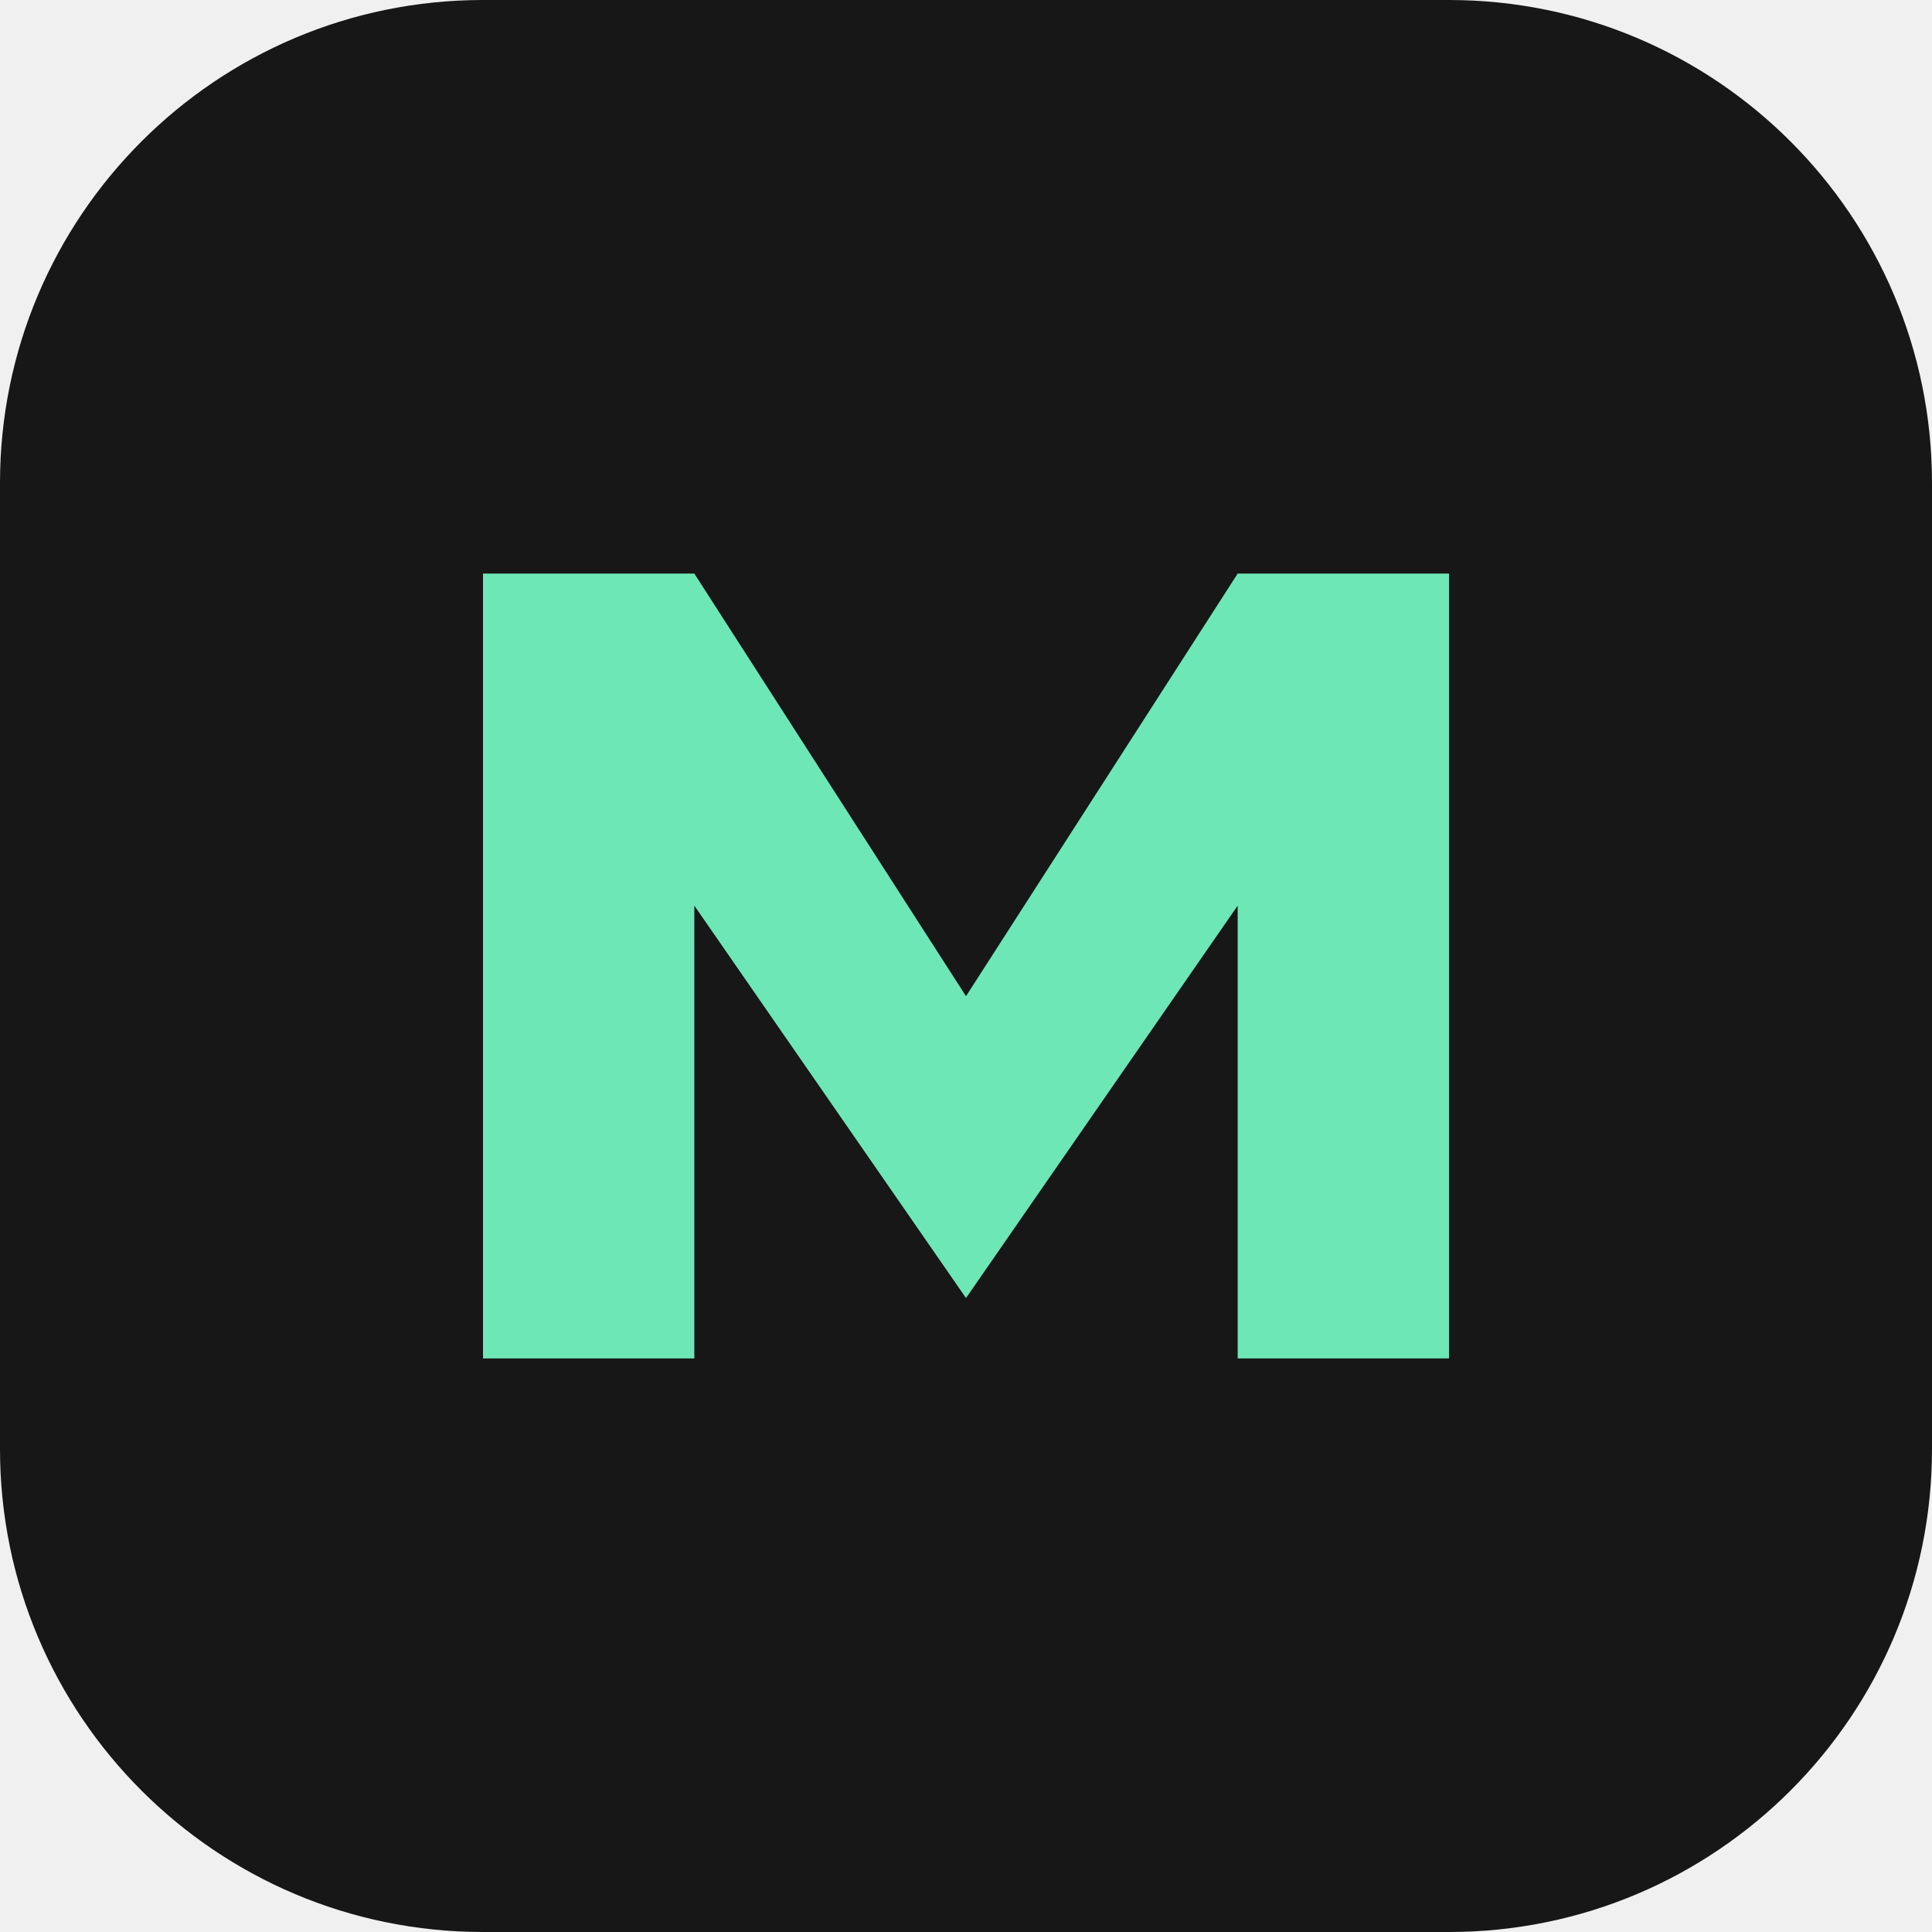
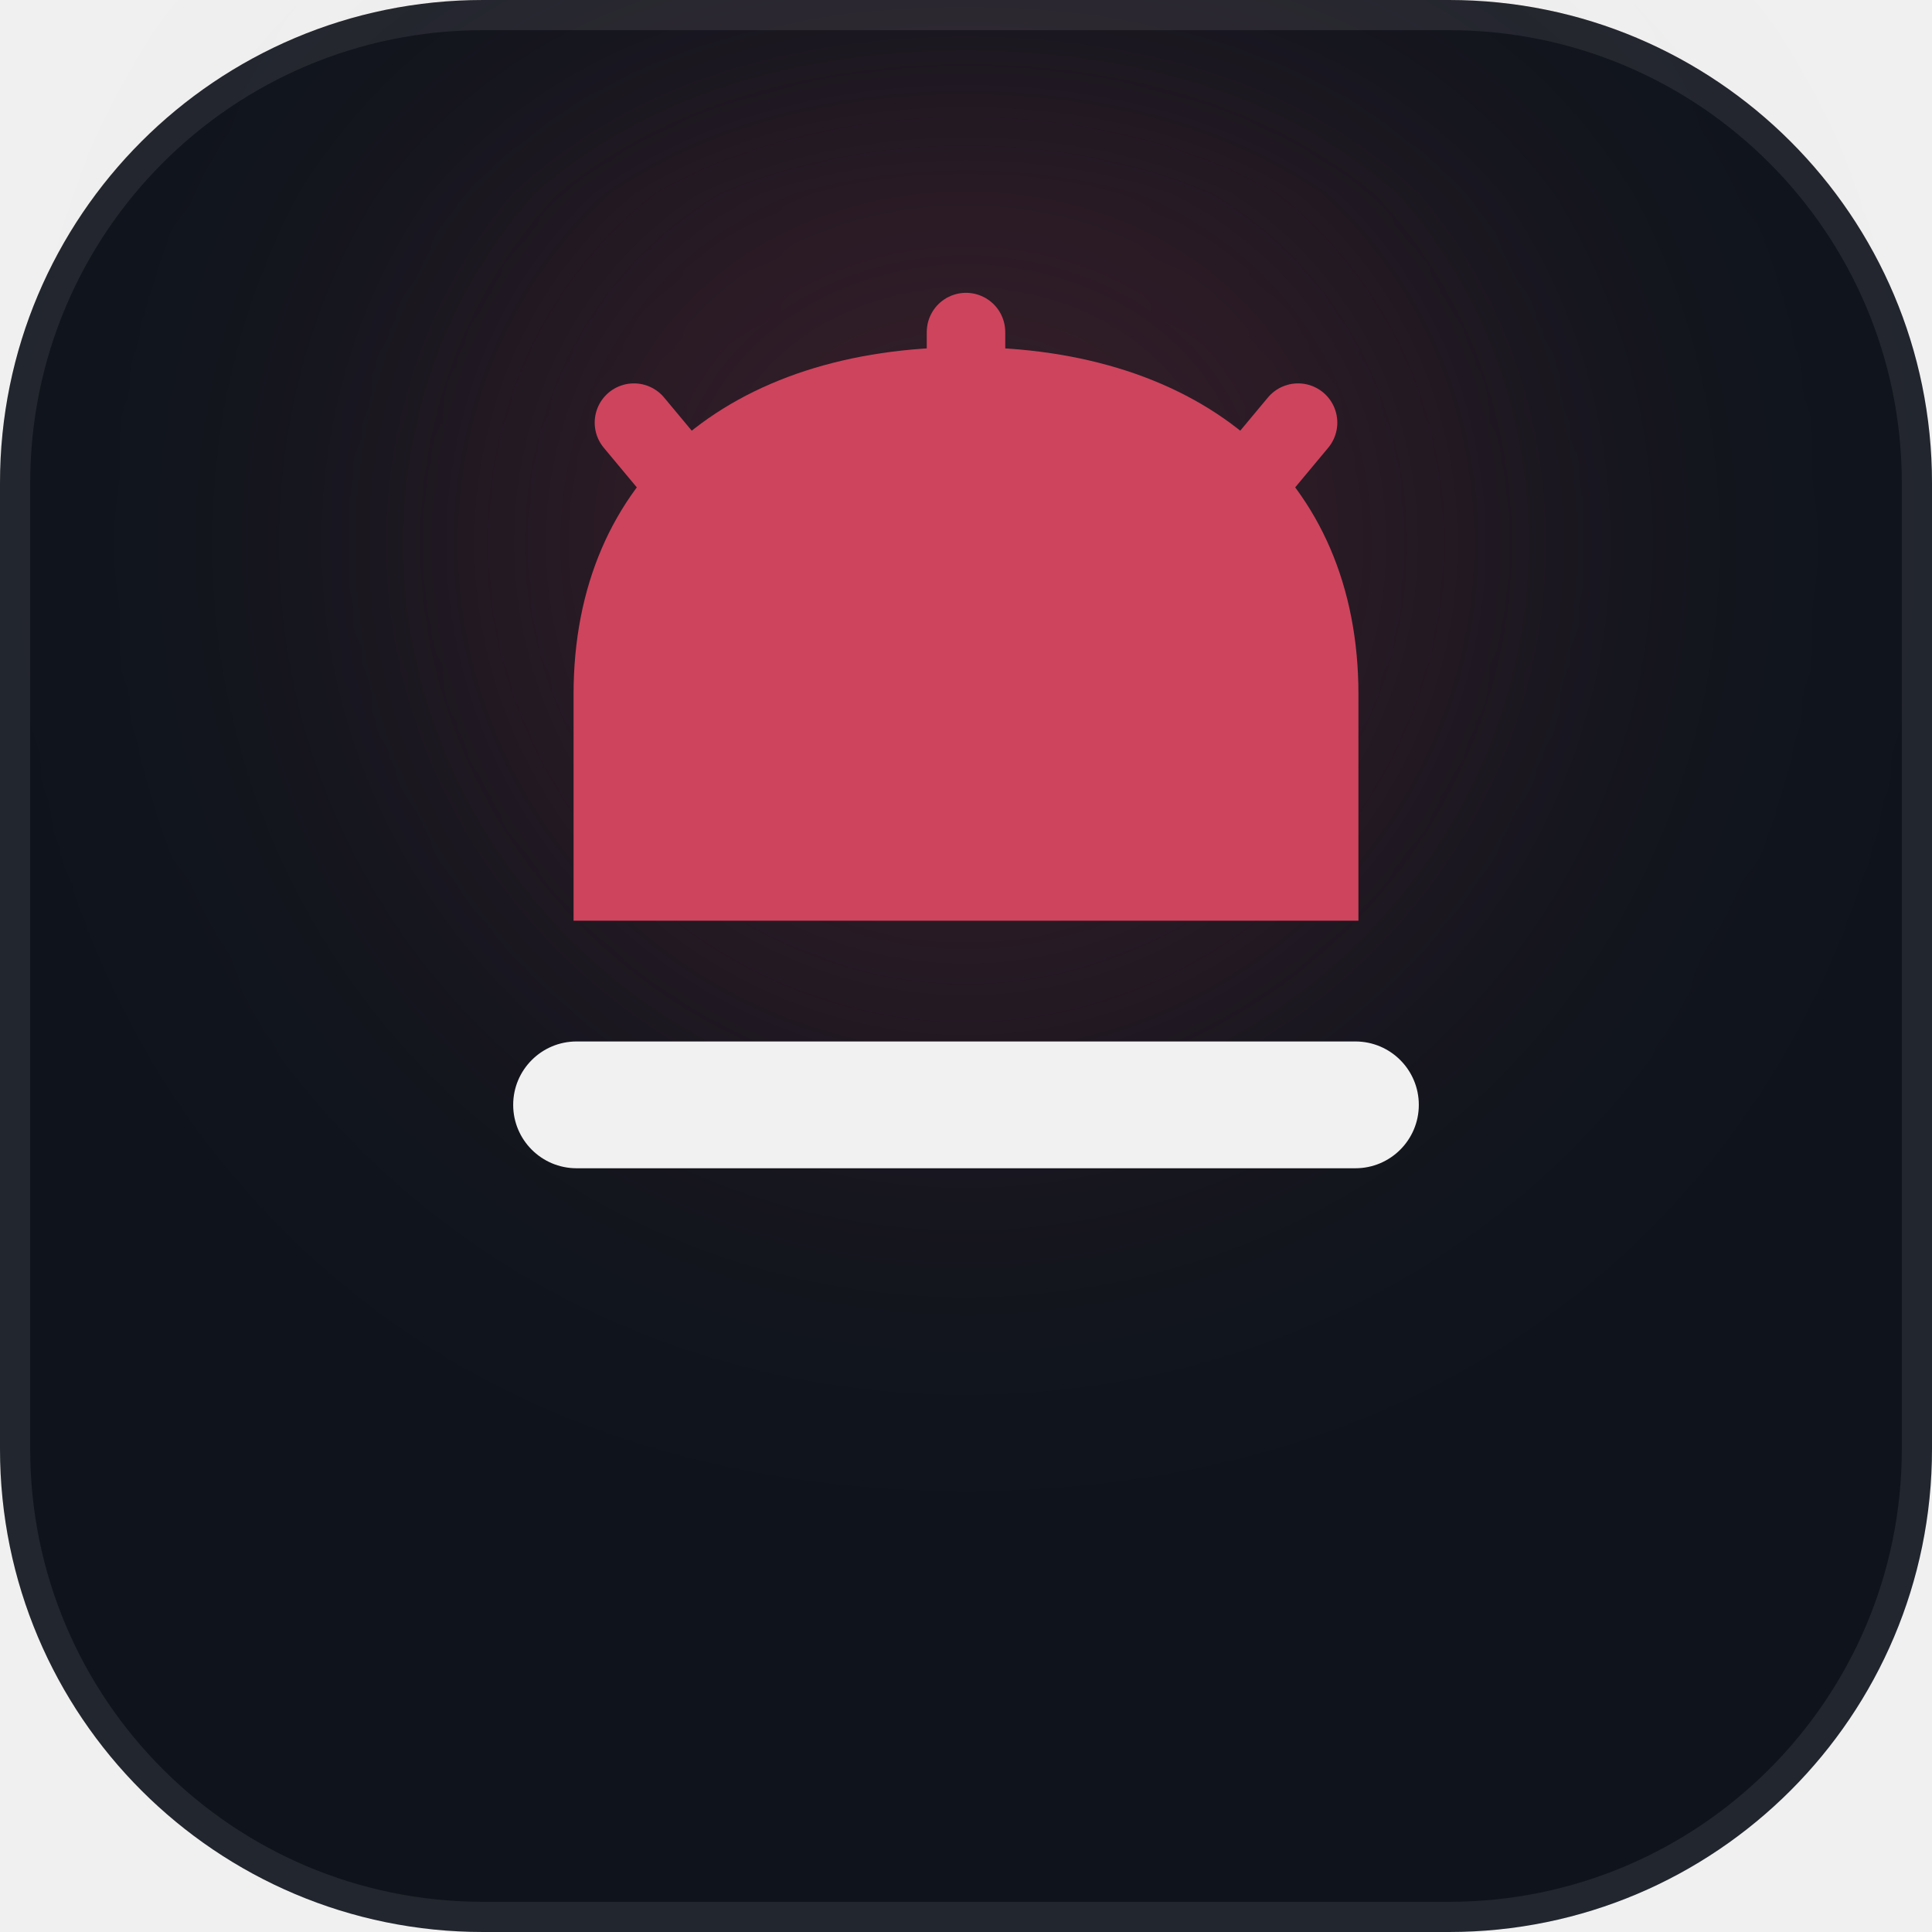
- <svg xmlns="http://www.w3.org/2000/svg" viewBox="0 0 64 64" role="img" aria-labelledby="title">
-   <rect width="64" height="64" rx="16" fill="#171717" />
-   <path d="M16 45V19h7l9 14 9-14h7v26h-7V30L32 43 23 30v15z" fill="#6ee7b7" />
+ <svg xmlns="http://www.w3.org/2000/svg" viewBox="0 0 64 64" role="img" aria-label="MakerPortal">
+   <rect width="64" height="64" rx="16" fill="#0F141C" />
+   <rect x="0.5" y="0.5" width="63" height="63" rx="15.5" fill="none" stroke="white" stroke-opacity="0.08" />
+   <g transform="translate(15 10)">
+     <circle cx="17" cy="8" r="18" fill="#CE445D" opacity="0.18" style="filter: blur(8px)" />
+     <g stroke="#CE445D" stroke-width="2.6" stroke-linecap="round">
+       <line x1="17" y1="1" x2="17" y2="6.5" />
+       <line x1="6" y1="4" x2="9.5" y2="8.2" />
+       <line x1="28" y1="4" x2="24.5" y2="8.2" />
+     </g>
+     <path d="M4 20.5V13C4 5.8 9.2 1.5 17 1.5C24.8 1.5 30 5.8 30 13V20.5H4Z" fill="#CE445D" />
+     <rect x="2" y="24.5" width="30" height="4.2" rx="2.1" fill="white" opacity="0.94" />
+   </g>
</svg>
